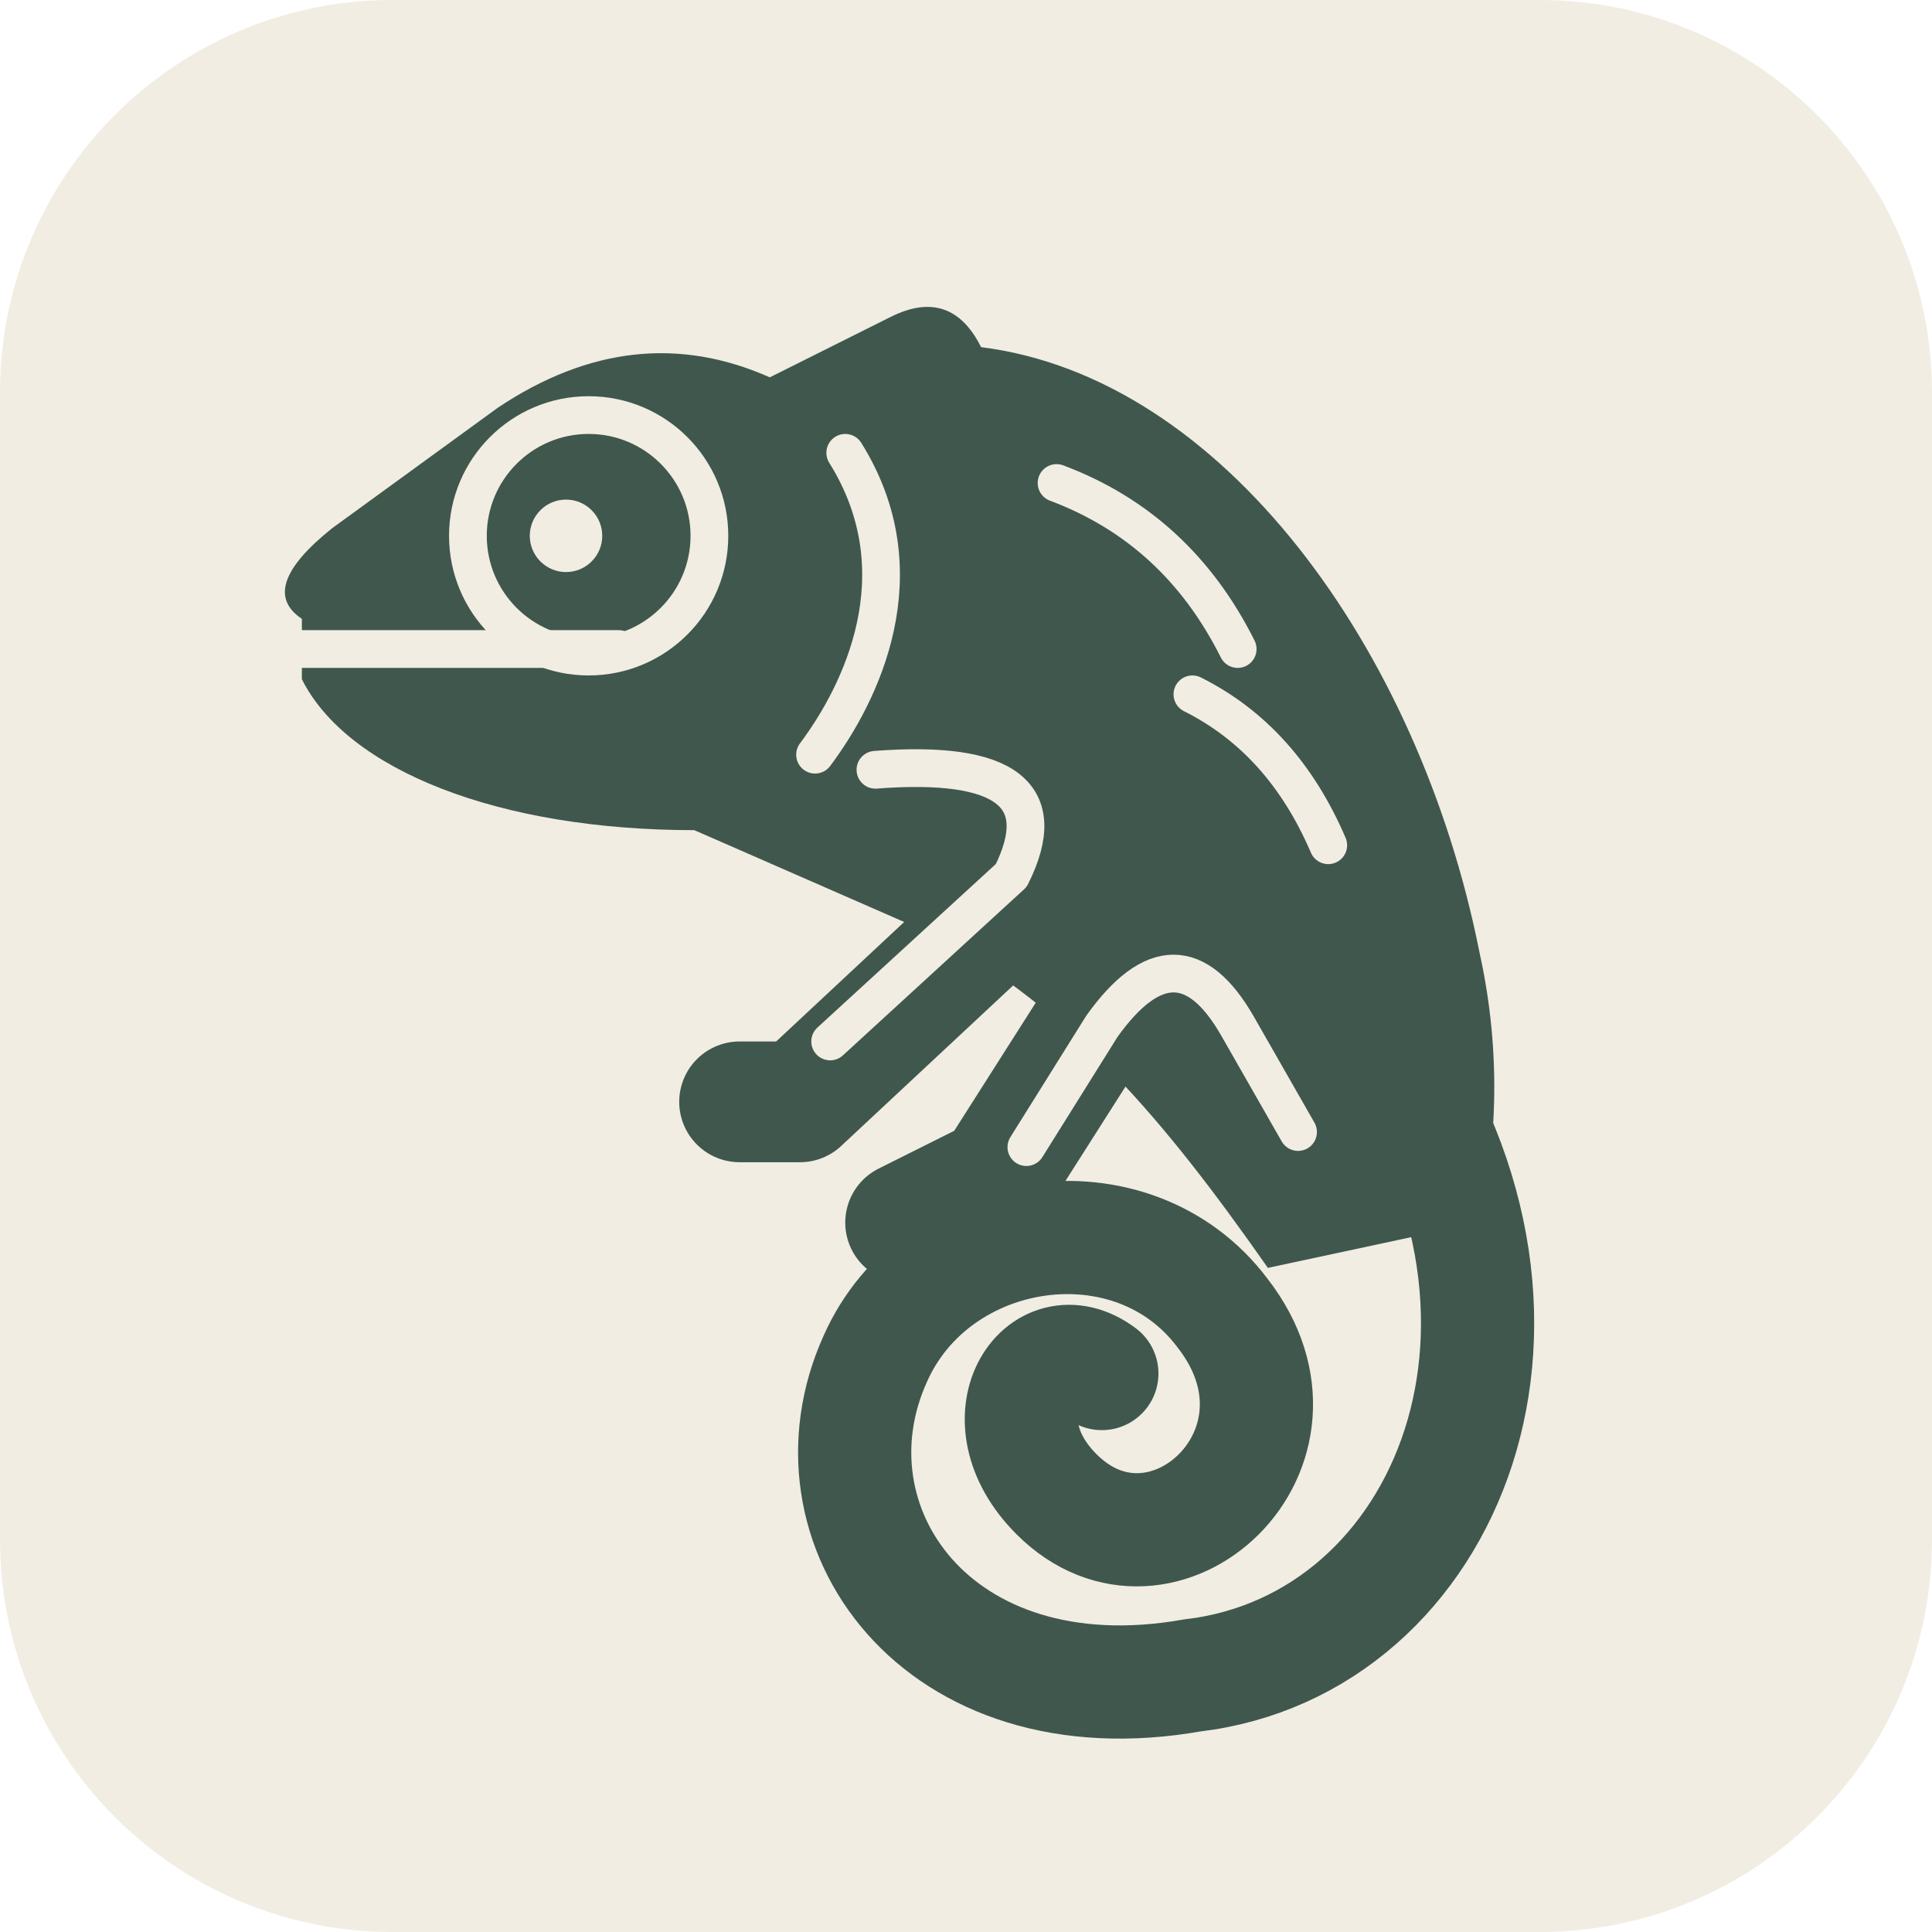
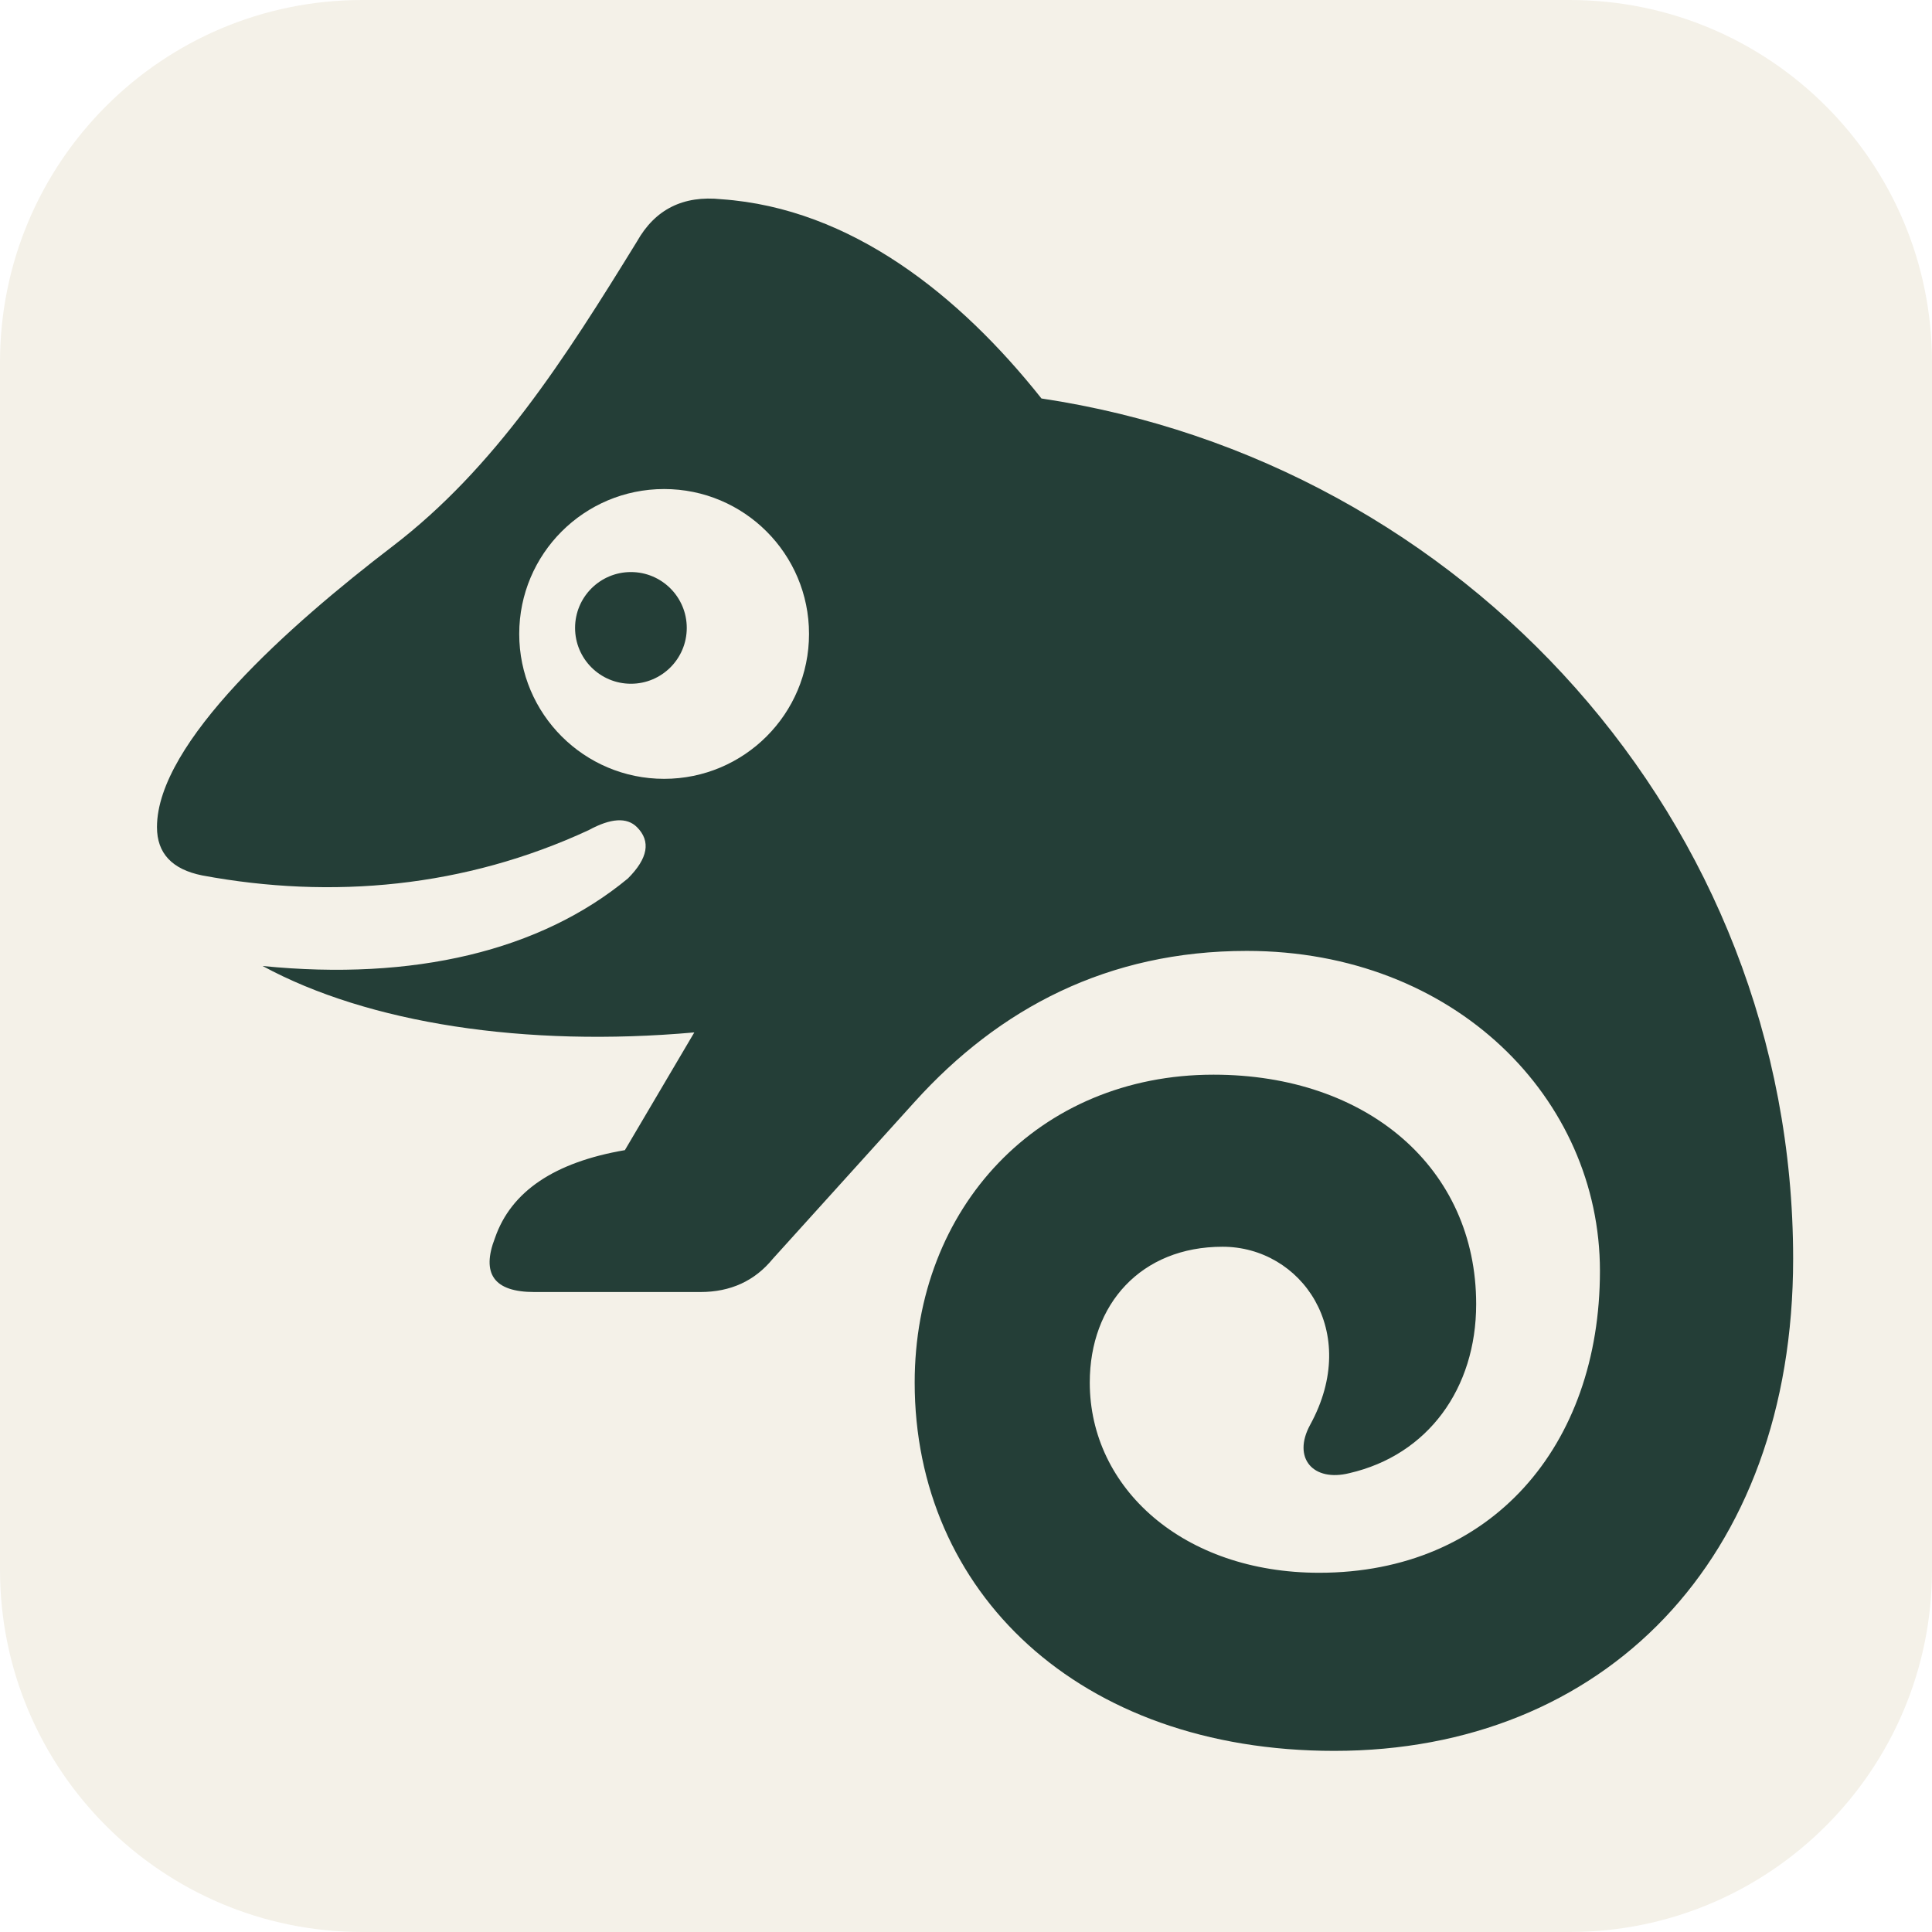
- <svg xmlns="http://www.w3.org/2000/svg" width="128" height="128" viewBox="0 0 128 128" role="img" aria-labelledby="title desc">
-   <rect id="background" width="128" height="128" rx="26" fill="#F1EDE2" />
-   <g id="chameleon" transform="translate(0 -2)">
-     <g id="silhouette" fill="#40574D">
-       <path id="spiral-tail" d="M91 70 C105 89 96 111 79 113 C62 116 53 103 58 92 C62 83 75 81 81 89 C88 98 77 108 70 101 C65 96 69 90 73 93" fill="none" stroke="#40574D" stroke-width="7.5" stroke-linecap="round" />
-       <path id="head-and-body" d="M20 43 Q17 41 22 37 L33 29 Q42 23 51 27 L59 23 Q63 21 65 25 C81 27 94 45 98 65 Q100 74 98 83 L84 86 C77 76 71 69 62 64 L46 57 C33 57 23 53 20 47 Z" />
-       <path id="front-leg" d="M58 53 Q72 51 68 61 L53 75 L49 75" fill="none" stroke="#40574D" stroke-width="8" stroke-linecap="round" stroke-linejoin="round" />
-       <path id="rear-leg" d="M86 78 L82 70 Q78 62 73 69 L66 80 L60 83" fill="none" stroke="#40574D" stroke-width="8" stroke-linecap="round" stroke-linejoin="round" />
-     </g>
-     <g id="details" fill="none" stroke="#F1EDE2" stroke-width="2.5" stroke-linecap="round" stroke-linejoin="round">
-       <circle id="turret-eye" cx="39" cy="37.5" r="8" />
-       <circle id="eye-center" cx="37.5" cy="37.5" r="2.4" fill="#F1EDE2" stroke="none" />
-       <path id="closed-mouth" d="M20 45 H41" />
-       <path id="neck-contour" d="M56 32 C61 40 57 48 54 52" />
-       <path id="front-leg-fold" d="M58 53 Q71 52 67 60 L55 71" />
-       <path id="rear-leg-fold" d="M86 77 L82 70 Q78 63 73 70 L68 78" />
-       <path id="upper-body-marking" d="M70 34 Q78 37 82 45" />
-       <path id="lower-body-marking" d="M79 48 Q85 51 88 58" />
-     </g>
+ <svg xmlns="http://www.w3.org/2000/svg" width="512" height="512" viewBox="0 0 64 64" role="img" aria-labelledby="title">
+   <rect width="64" height="64" rx="12" fill="#F4F1E8" />
+   <g fill="#243E37">
+     <path fill-rule="evenodd" d="     M 5.2 27.4     C 5.2 24.6 9.6 20.7 13.0 18.1     C 16.4 15.5 18.7 11.9 21.1 8.0     Q 22.0 6.4 23.9 6.6     C 28.2 6.9 31.8 9.8 34.5 13.2     C 48.5 15.3 59.4 27.2 59.4 41.7     C 59.4 51.7 53.1 58.0 44.2 58.0     C 35.7 58.0 30.3 52.7 30.3 45.8     C 30.3 40.0 34.4 35.6 40.2 35.6     C 45.3 35.6 48.9 38.7 48.9 43.2     C 48.9 46.0 47.3 48.2 44.7 48.8     C 43.5 49.1 42.8 48.3 43.4 47.2     C 45.1 44.1 43.1 41.3 40.5 41.3     C 37.8 41.3 36.1 43.2 36.1 45.8     C 36.1 49.3 39.2 52.1 43.7 52.1     C 49.4 52.1 53.0 47.9 53.0 42.1     C 53.0 36.4 48.2 31.5 41.3 31.5     C 36.7 31.5 33.1 33.4 30.3 36.5     L 25.6 41.7     Q 24.7 42.8 23.2 42.8     L 17.7 42.8     Q 15.7 42.8 16.4 41.0     Q 17.2 38.7 20.7 38.1     L 23.0 34.2     C 17.4 34.7 12.2 33.9 8.7 32.0     C 13.7 32.5 17.9 31.5 20.8 29.1     Q 21.8 28.1 21.1 27.4     Q 20.6 26.9 19.5 27.5     C 15.4 29.4 11.0 29.8 6.7 29.0     Q 5.2 28.7 5.2 27.4 Z     M 22.0 16.2 a 4.8 4.8 0 1 0 0 9.6 a 4.8 4.8 0 1 0 0 -9.6 Z" />
+     <circle cx="20.9" cy="20.8" r="1.85" />
  </g>
</svg>
